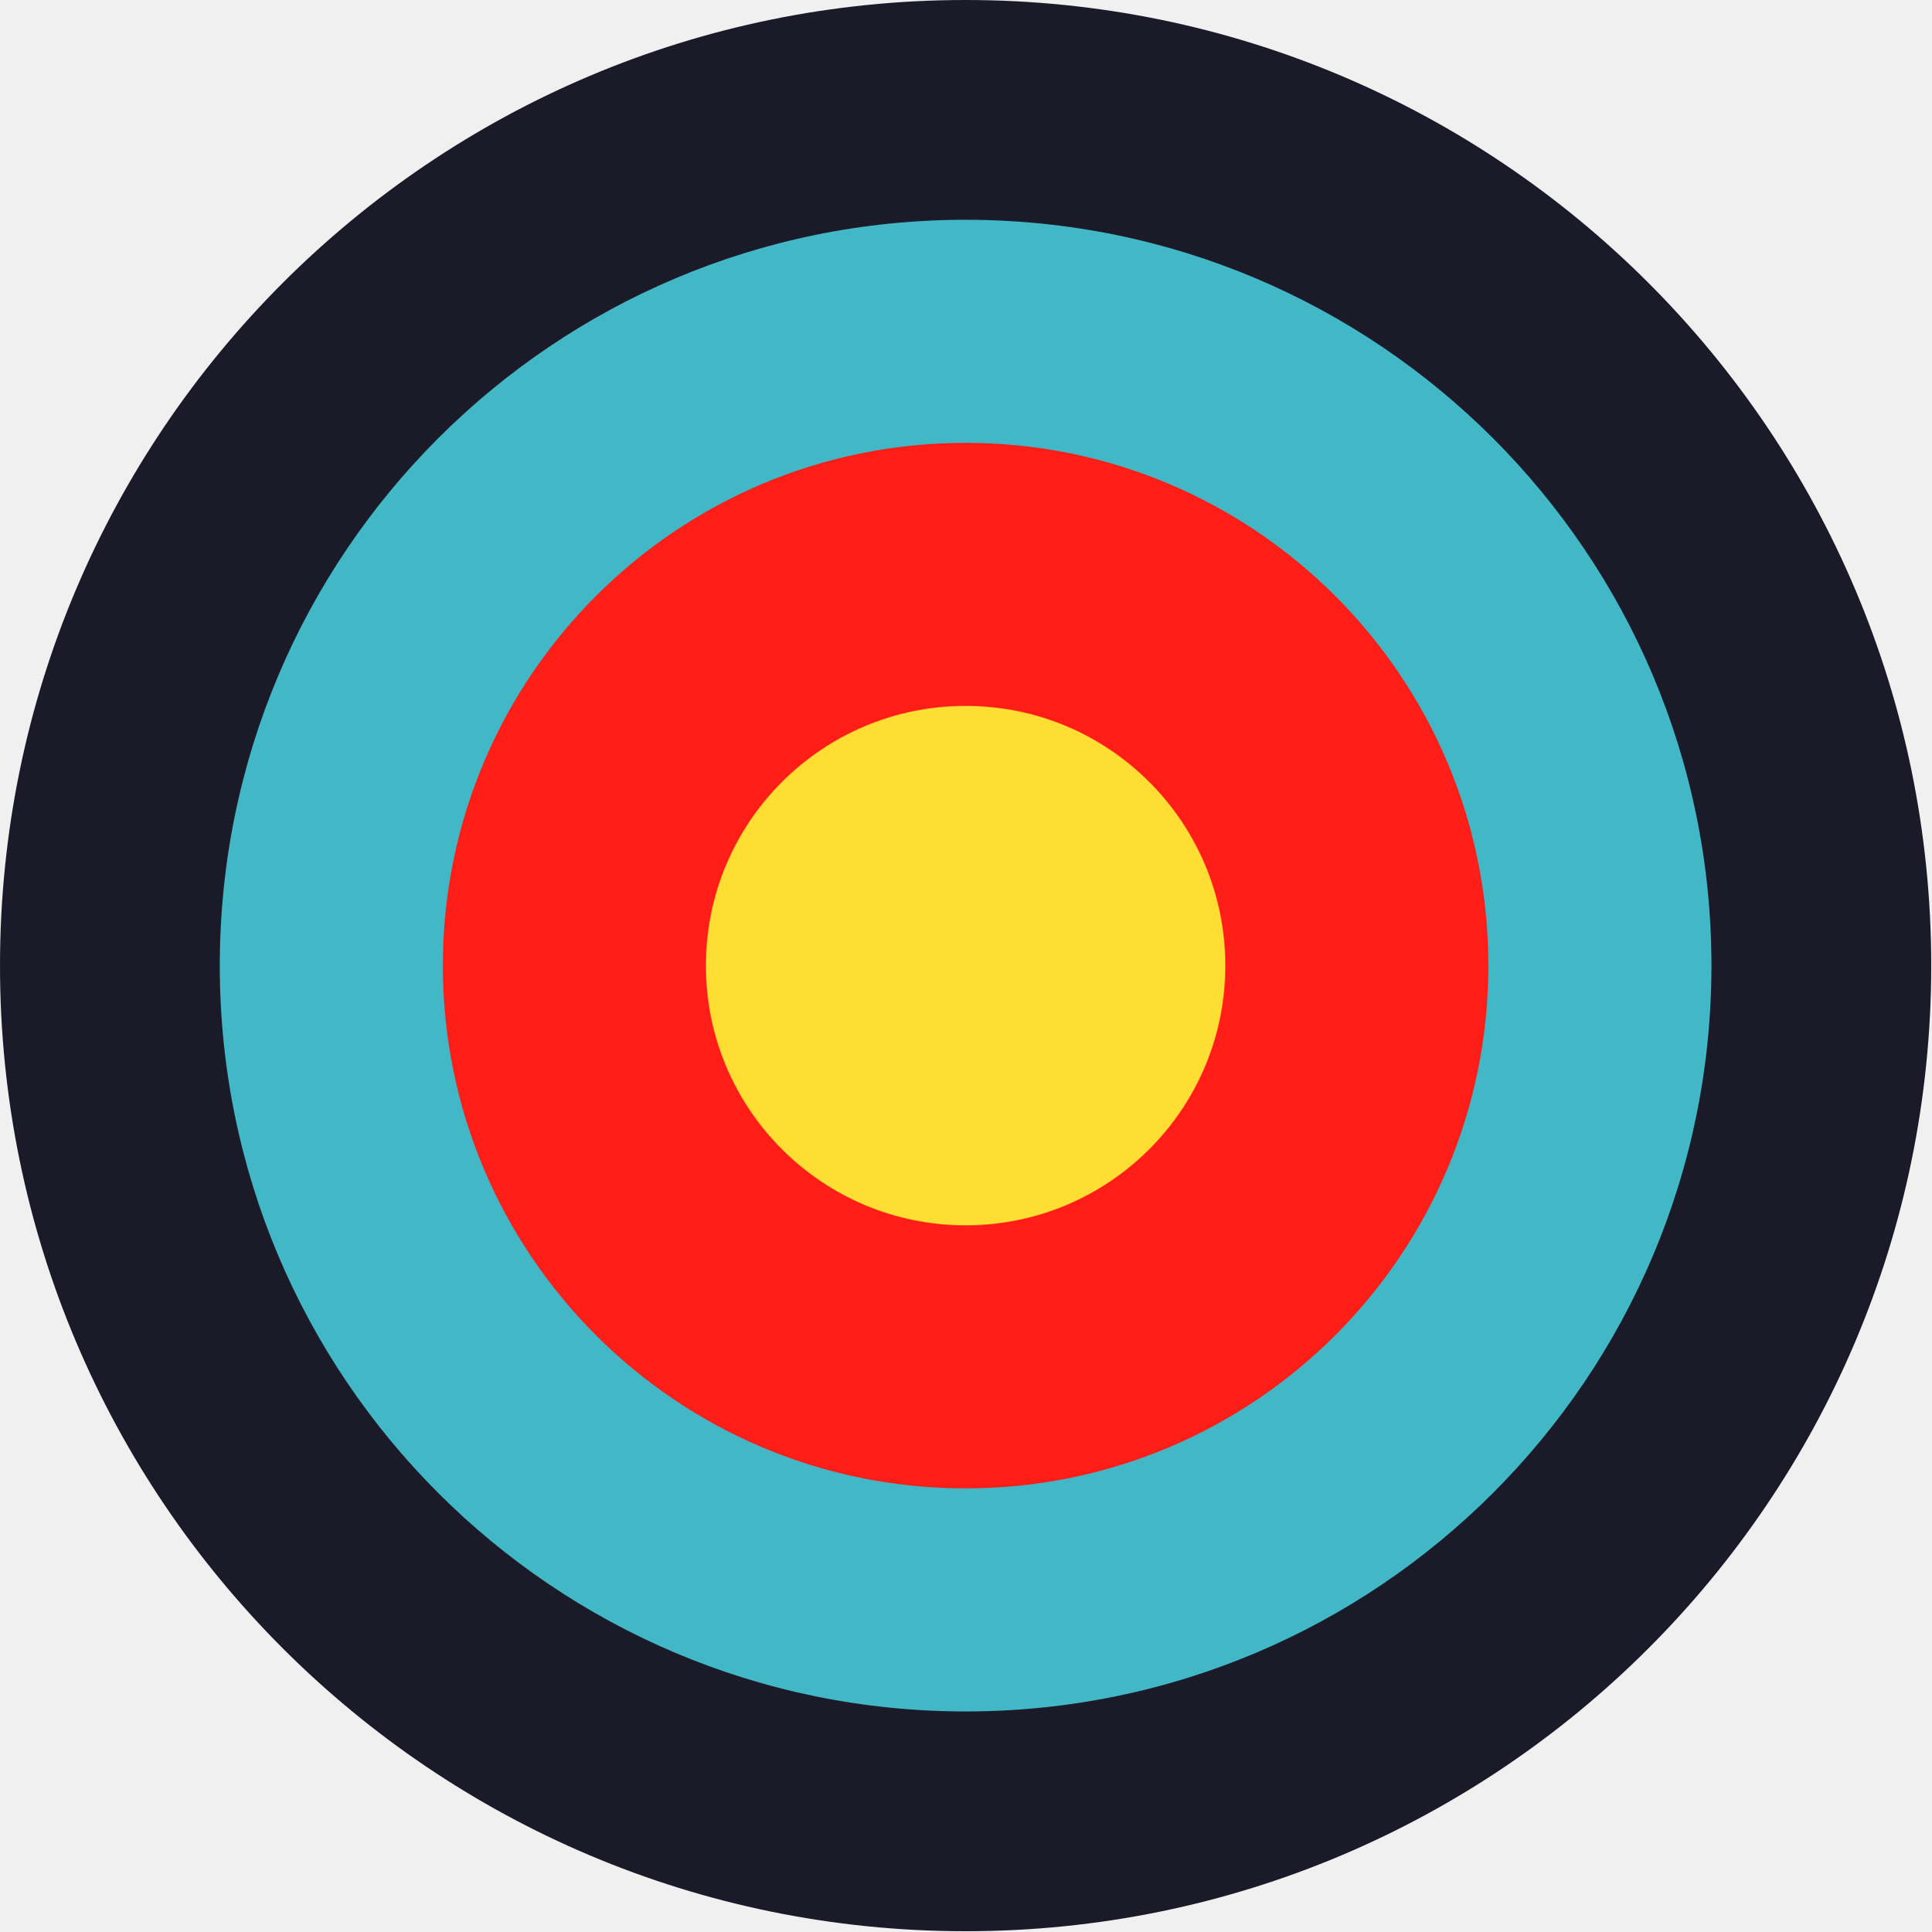
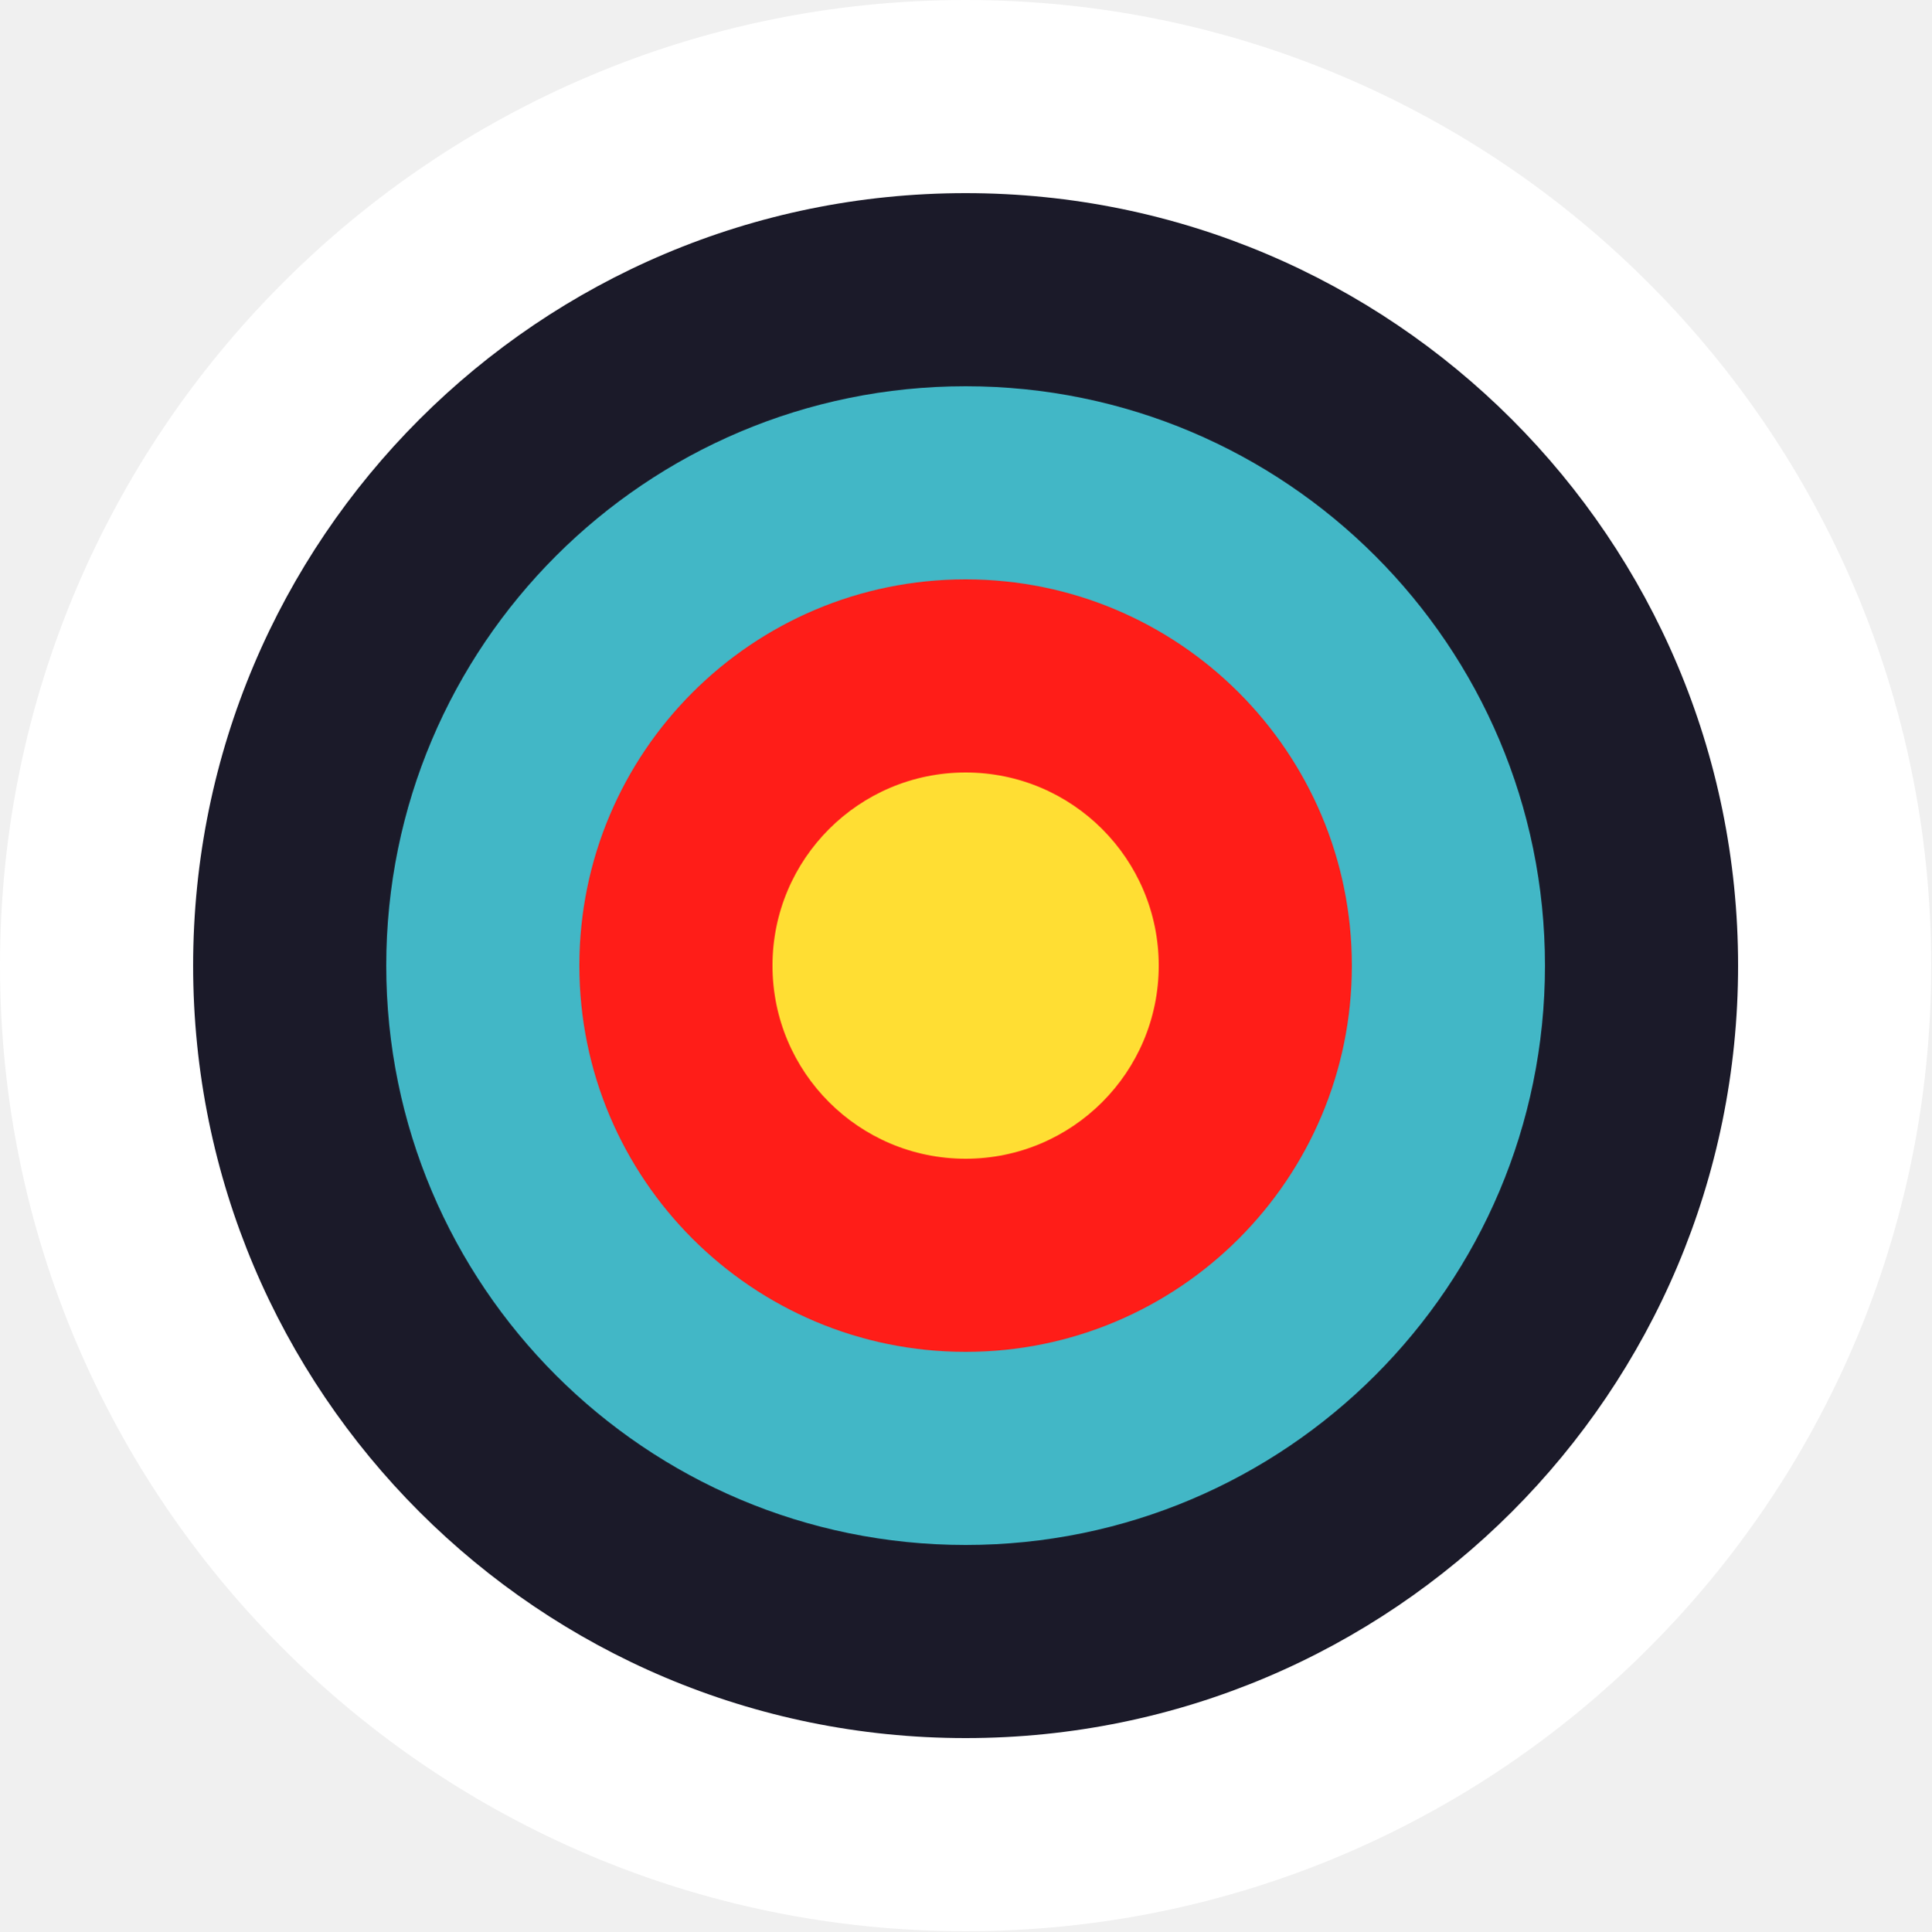
<svg xmlns="http://www.w3.org/2000/svg" viewBox="0 0 580 580">
-   <circle cx="290" cy="290" r="290" fill="#1b1a29" />
-   <circle cx="290" cy="290" r="224" fill="#42b7c6" />
-   <circle cx="290" cy="290" r="157" fill="#ff1d18" />
-   <circle cx="290" cy="290" r="78" fill="#ffde33" />
+   <circle cx="290" cy="290" r="290" fill="#ffffff" />
+   <circle cx="290" cy="290" r="232" fill="#1b1a29" />
+   <circle cx="290" cy="290" r="174" fill="#42b7c6" />
+   <circle cx="290" cy="290" r="116" fill="#ff1d18" />
+   <circle cx="290" cy="290" r="58" fill="#ffde33" />
</svg>
